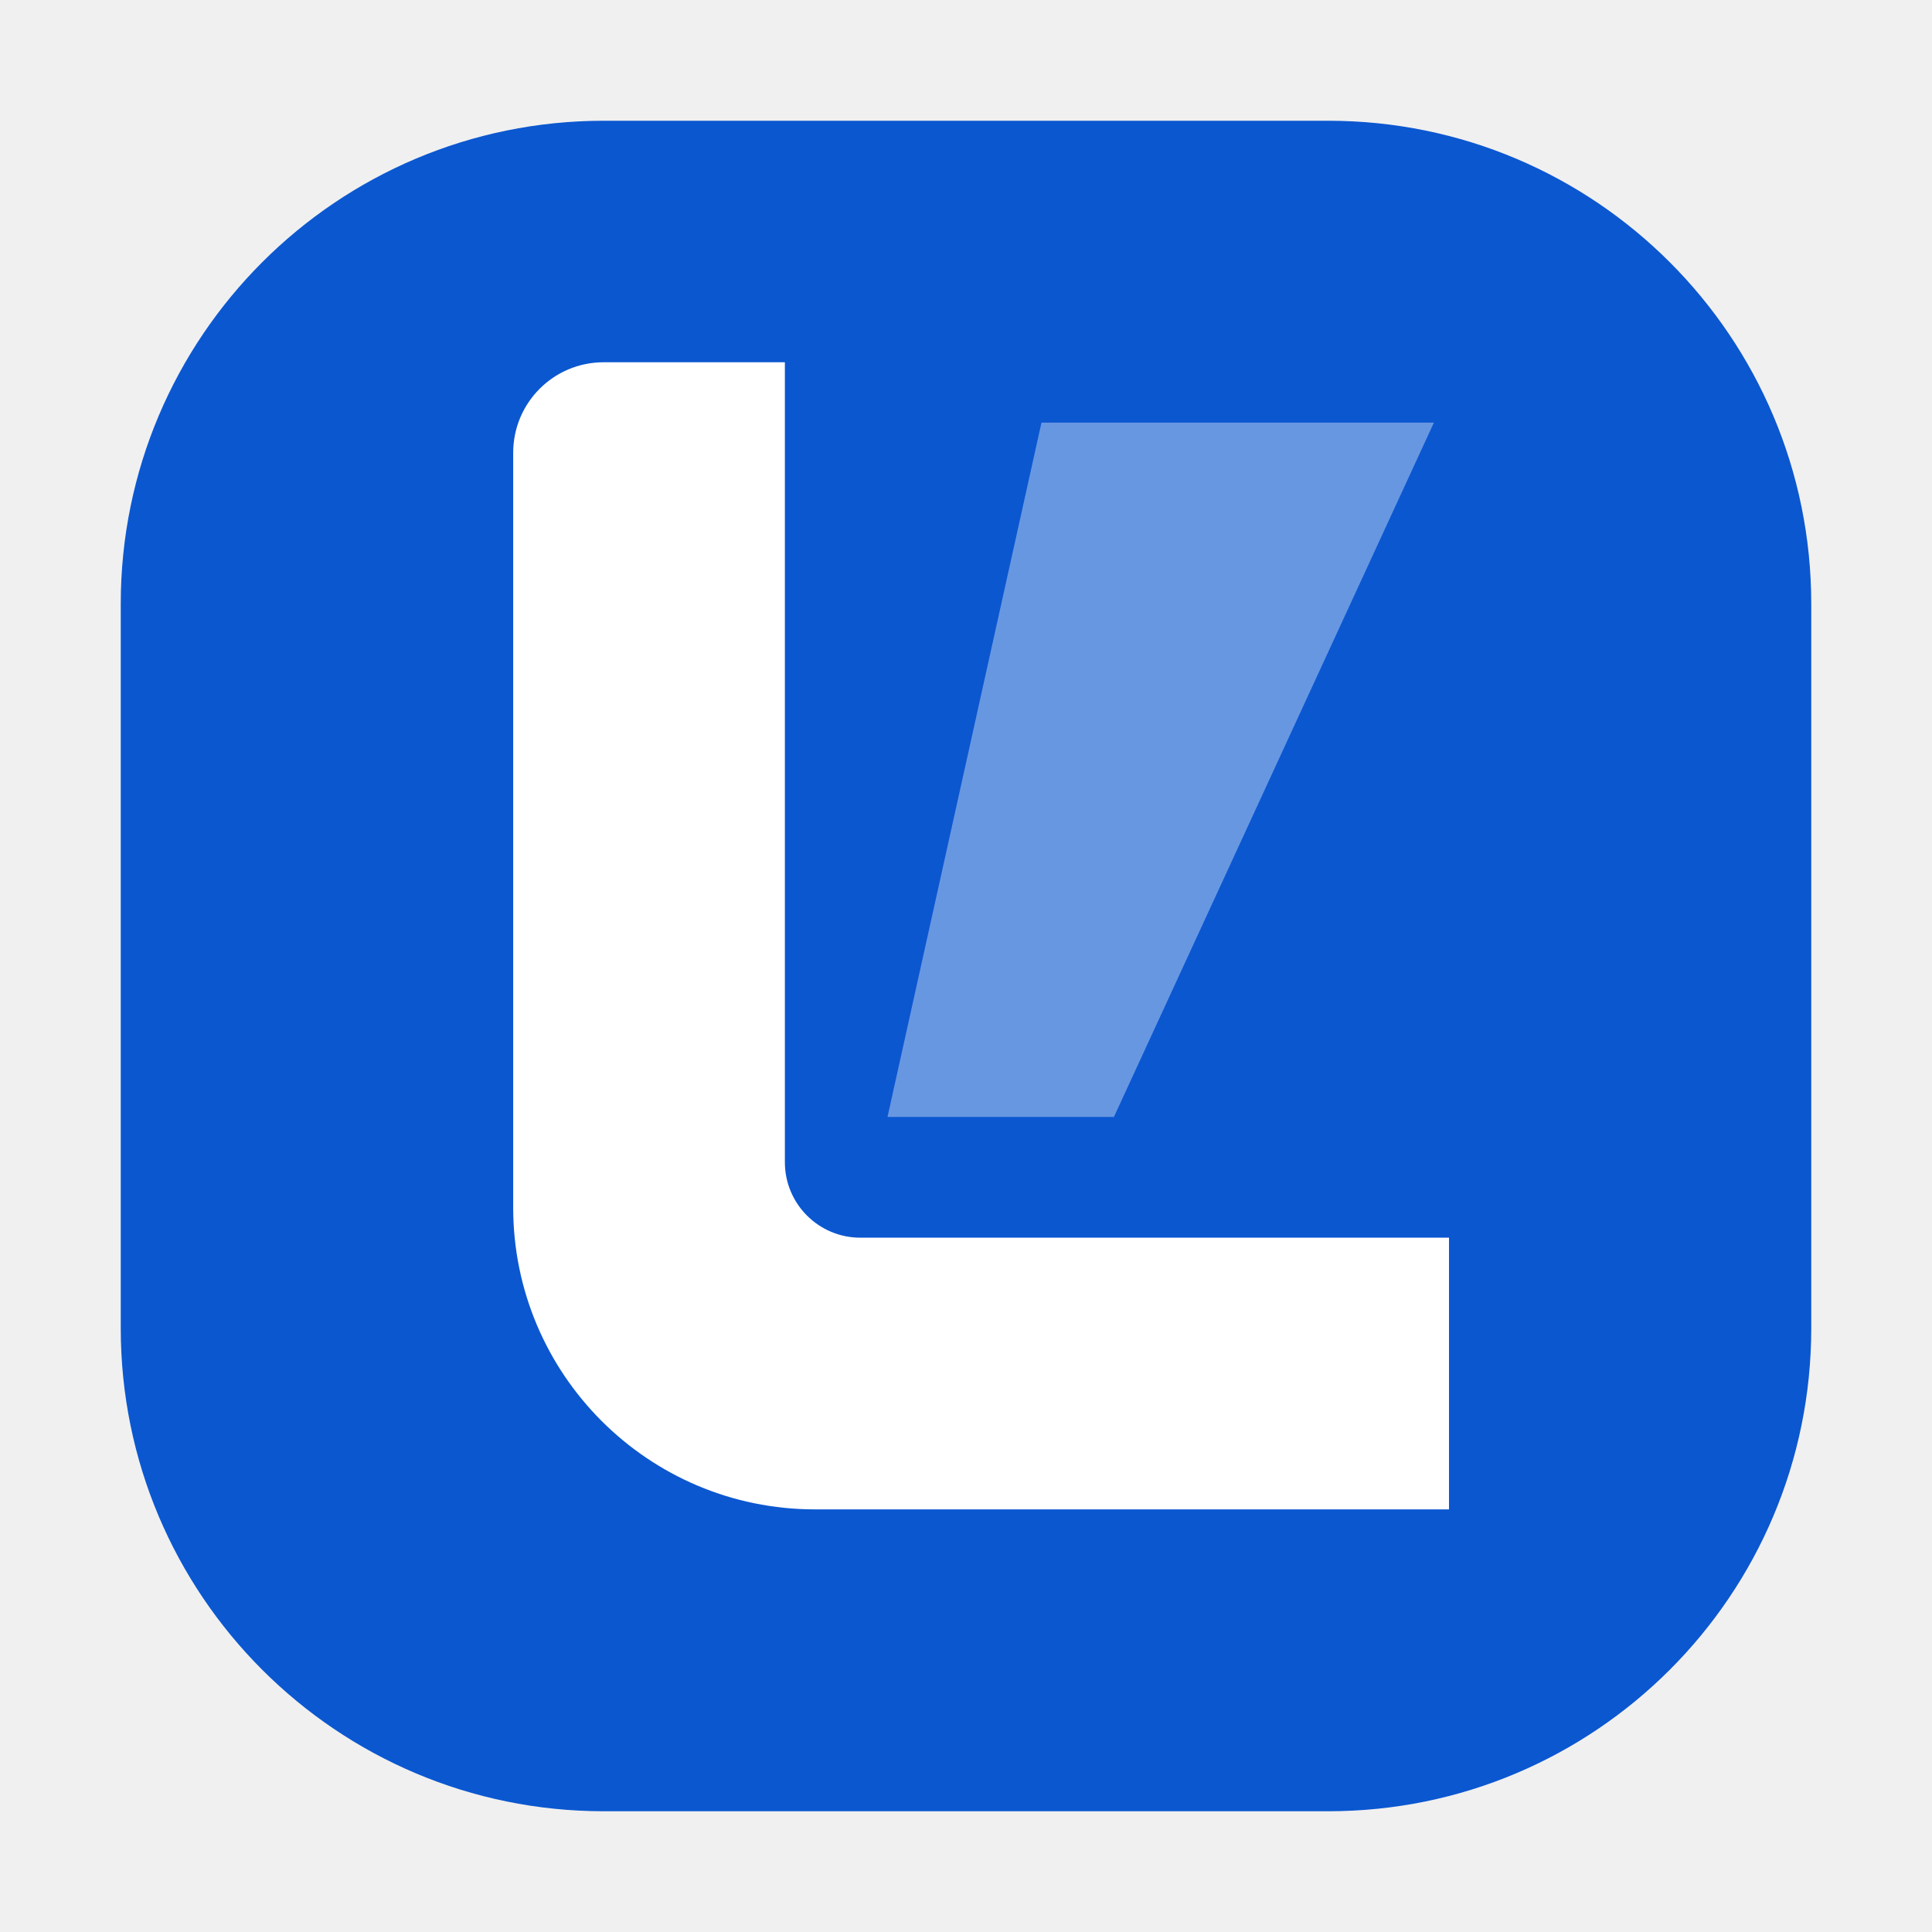
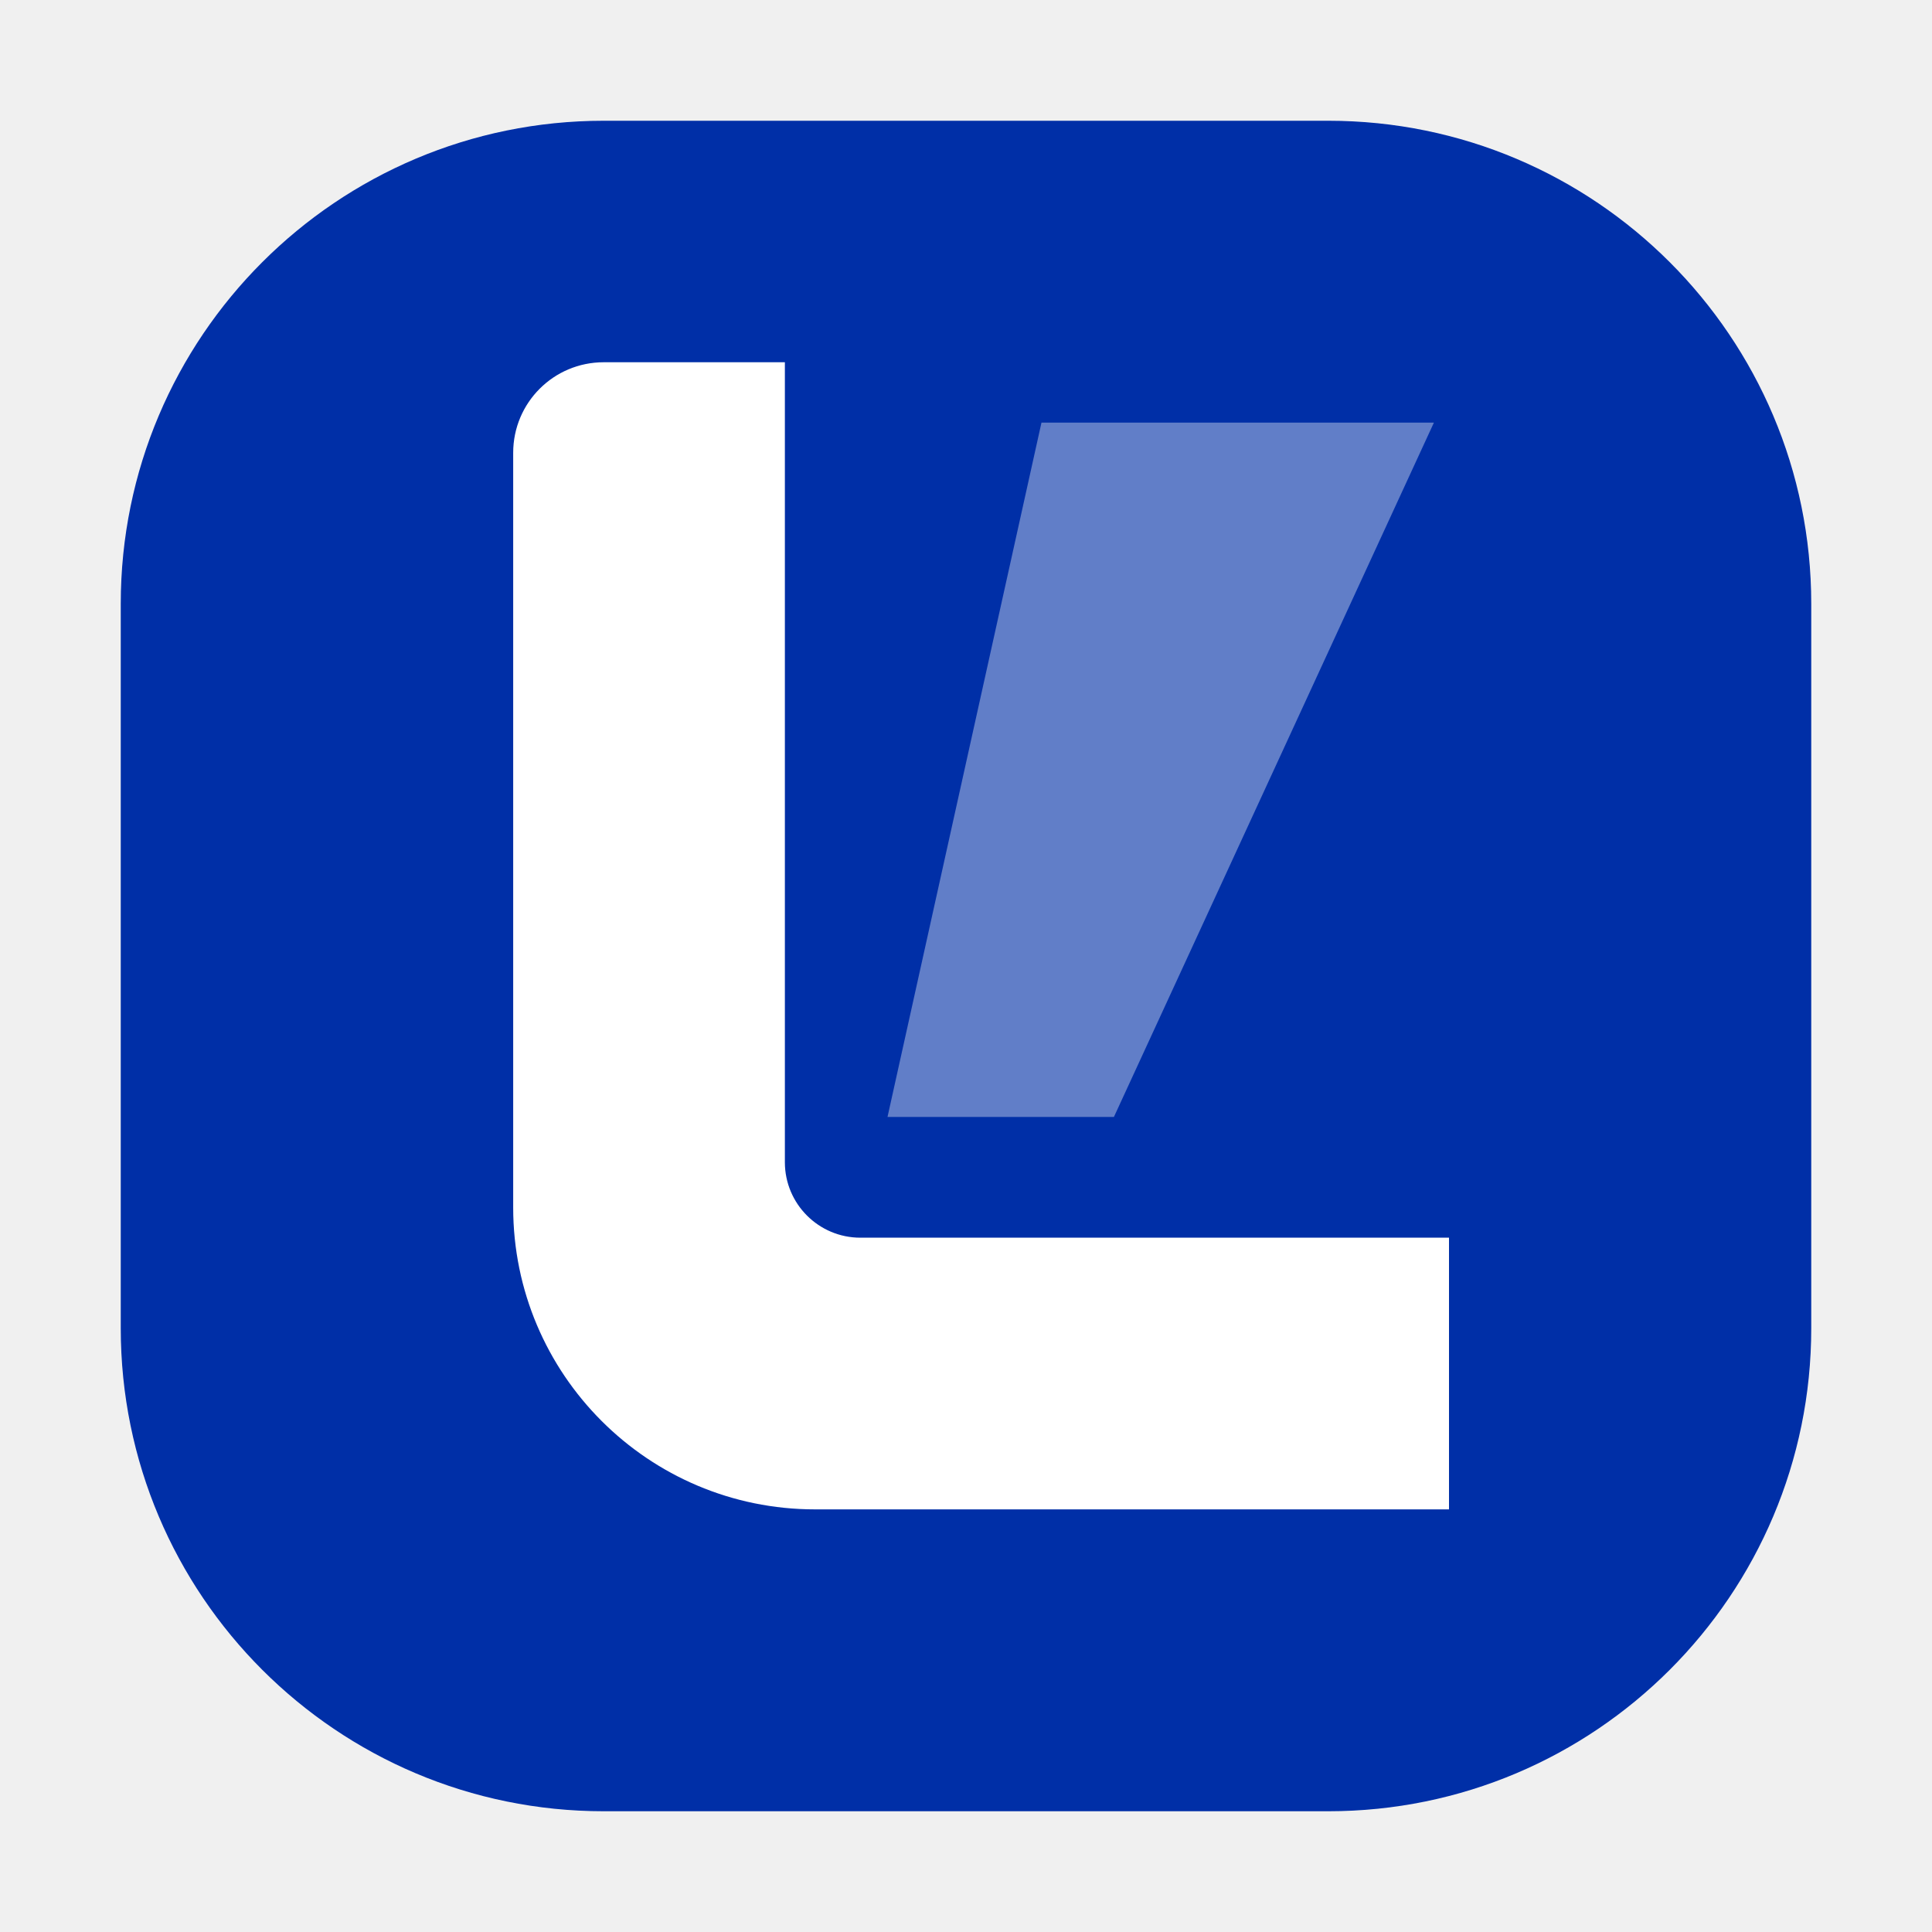
<svg xmlns="http://www.w3.org/2000/svg" viewBox="0 0 32 32" role="img" aria-labelledby="title">
-   <rect x="2" y="2" width="28" height="28" rx="8" fill="#0b57d0" />
+   <rect x="2" y="2" width="28" height="28" rx="8" fill="#002FA7" />
  <path d="M8.5 7.5c0-.83.67-1.5 1.5-1.5h3v13.25c0 .69.56 1.25 1.25 1.25H24V25H13.5a5 5 0 0 1-5-5V7.5Z" fill="#fff" />
  <path d="M17.25 7h6.5l-5.3 11.5H14.7L17.25 7Z" fill="#fff" fill-opacity=".38" />
</svg>
